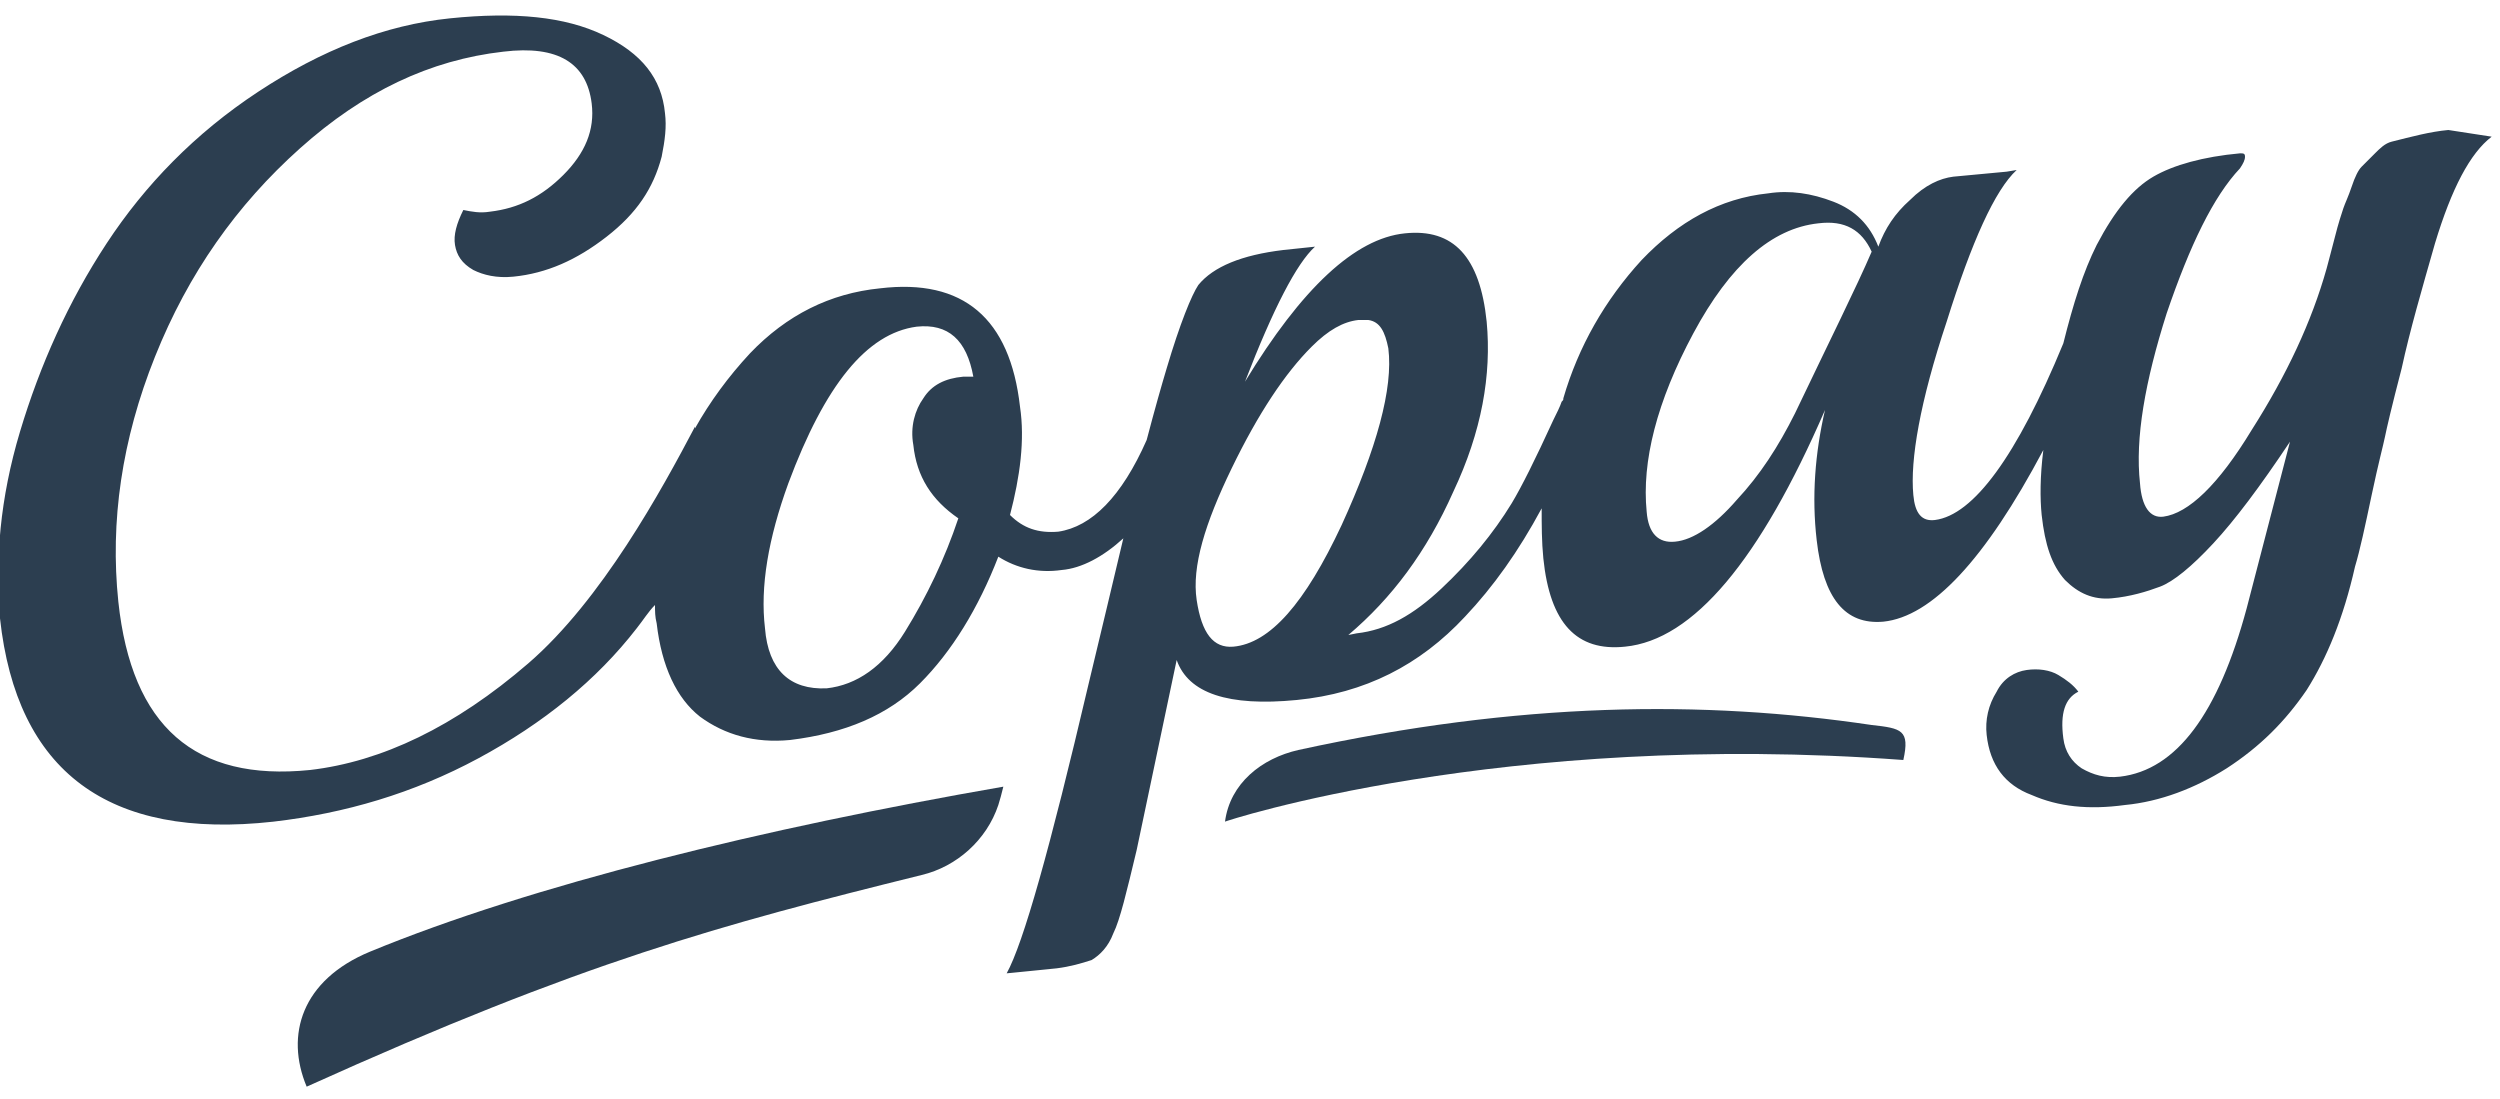
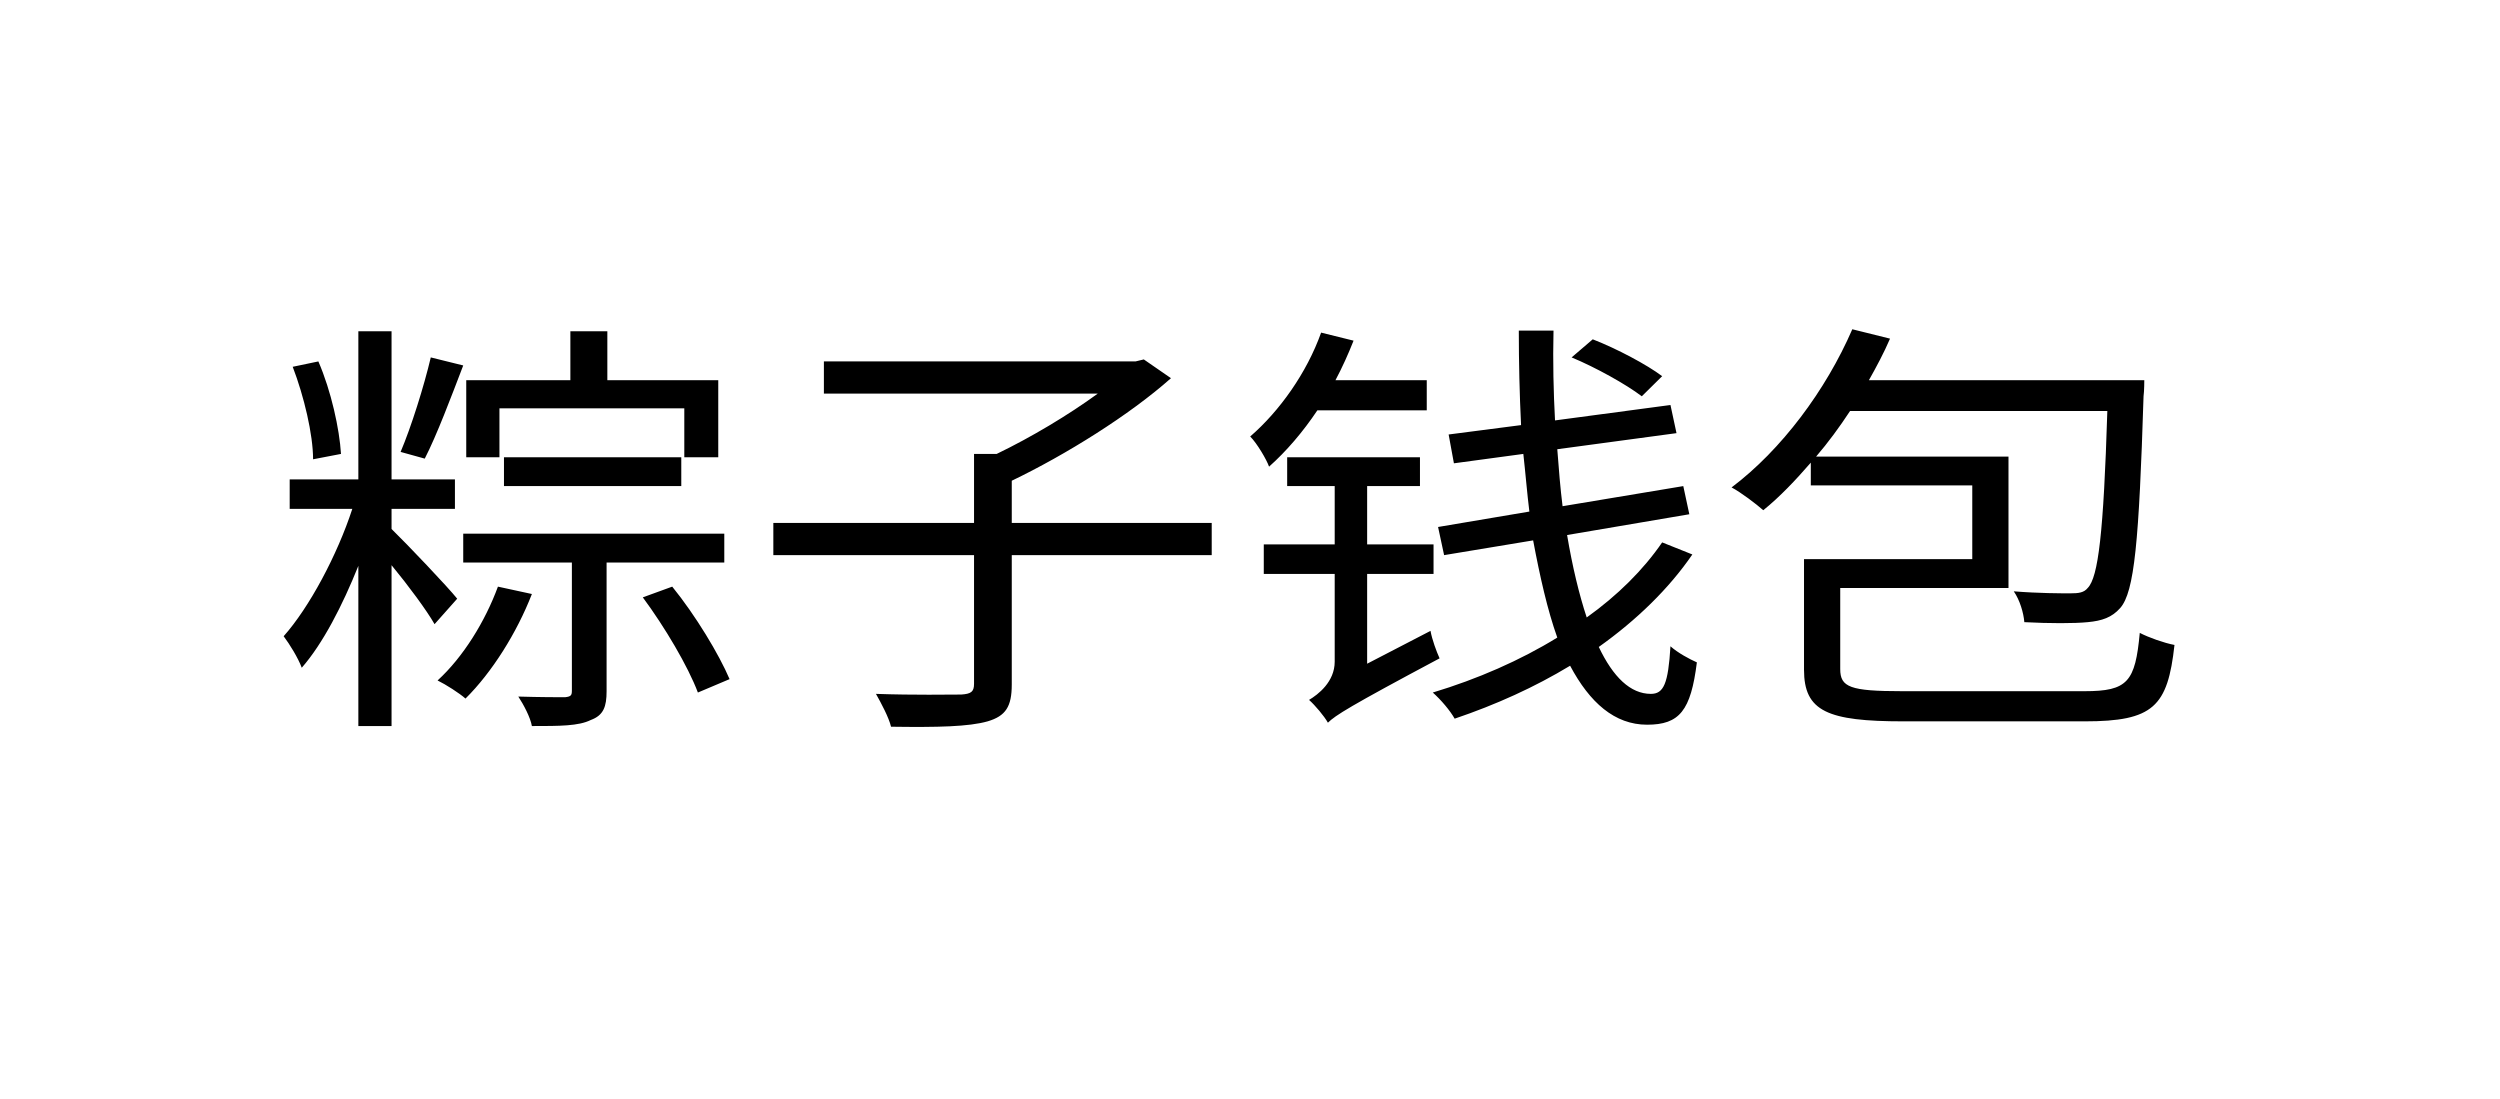
- <svg xmlns="http://www.w3.org/2000/svg" version="1.1" id="Capa_1" x="0px" y="0px" viewBox="-222 391.9 150 65.9" enable-background="new -222 391.9 150 65.9" xml:space="preserve">
-   <g id="Login">
-     <g id="Tour-1" transform="translate(-244, -476)">
-       <g id="download-3" transform="translate(244, 476)">
-         <path id="Shape_4_" fill="#2C3E50" d="M-75.1,399.7c-1.1,0.1-2.2,0.4-3.4,0.7c-0.4,0.1-0.7,0.4-1,0.7     c-0.3,0.3-0.6,0.6-0.8,0.8c-0.2,0.2-0.4,0.6-0.6,1.2c-0.2,0.6-0.4,1-0.5,1.3c-0.1,0.3-0.3,0.9-0.5,1.7c-0.2,0.8-0.4,1.5-0.5,1.9     c-0.9,3.2-2.4,6.4-4.5,9.7c-2,3.3-3.8,5-5.3,5.2c-0.8,0.1-1.3-0.6-1.4-2c-0.3-2.7,0.3-6.1,1.6-10.2c1.4-4.1,2.8-7,4.4-8.7     c0.2-0.3,0.3-0.5,0.3-0.7c0-0.2-0.1-0.2-0.3-0.2c-2.2,0.2-4,0.7-5.2,1.4c-1.2,0.7-2.3,2-3.4,4.1c-0.8,1.6-1.4,3.5-2,5.9     c-2.8,6.8-5.4,10.3-7.7,10.6c-0.8,0.1-1.2-0.4-1.3-1.5c-0.2-2.1,0.4-5.6,2-10.4c1.5-4.8,2.9-7.9,4.2-9.1l-0.6,0.1l-3.2,0.3     c-0.8,0.1-1.7,0.5-2.6,1.4c-0.9,0.8-1.5,1.7-1.9,2.8c-0.5-1.3-1.4-2.2-2.7-2.7c-1.3-0.5-2.6-0.7-3.9-0.5c-2.9,0.3-5.4,1.7-7.6,4     c-2.2,2.4-3.8,5.2-4.7,8.3c0,0.1,0,0.1-0.1,0.2c-0.1,0.3-0.3,0.7-0.5,1.1c-1.1,2.4-1.9,4-2.5,5c-1.1,1.8-2.5,3.5-4.2,5.1     s-3.3,2.5-5.1,2.7l-0.5,0.1c2.6-2.2,4.7-5,6.3-8.6c1.7-3.6,2.3-7,2-10.2c-0.4-3.9-2-5.6-4.9-5.3c-3,0.3-6.2,3.3-9.6,8.9     c1.7-4.4,3.1-7.1,4.2-8.1l-1.9,0.2c-2.5,0.3-4.2,1-5.1,2.1c-0.4,0.6-1.1,2.3-1.9,5c-0.3,1-0.7,2.4-1.2,4.3     c-1.5,3.4-3.3,5.2-5.3,5.5c-1.2,0.1-2.1-0.2-2.9-1c0.6-2.3,0.9-4.5,0.6-6.5c-0.6-5.3-3.4-7.7-8.4-7.1c-3,0.3-5.6,1.6-7.8,3.9     c-1.3,1.4-2.4,2.9-3.3,4.5c0,0,0,0,0-0.1c-2,3.8-5.6,10.4-10,14.2c-4.4,3.8-8.8,5.9-13.1,6.4c-6.9,0.7-10.7-2.6-11.5-10.1     c-0.5-4.8,0.2-9.7,2.2-14.7c2-5,4.9-9.1,8.7-12.5c3.8-3.4,7.8-5.3,12.2-5.8c3.3-0.4,5,0.7,5.3,3.1c0.2,1.6-0.4,3-1.7,4.3     c-1.3,1.3-2.7,2-4.4,2.2c-0.6,0.1-1.1,0-1.6-0.1c-0.4,0.8-0.6,1.5-0.5,2.1c0.1,0.6,0.4,1.1,1.1,1.5c0.6,0.3,1.4,0.5,2.4,0.4     c2-0.2,3.8-1,5.6-2.4s2.8-2.9,3.3-4.8c0.2-1,0.3-1.8,0.2-2.6c-0.2-2.1-1.4-3.6-3.7-4.7s-5.3-1.4-9.2-1c-3.9,0.4-7.7,1.9-11.5,4.4     c-3.8,2.5-6.8,5.6-9.1,9.1c-2.3,3.5-4,7.3-5.2,11.3c-1.2,4-1.5,7.7-1.2,11.2c1,9.2,6.5,13.3,16.4,12.2c4.3-0.5,8.4-1.7,12.3-3.8     c3.9-2.1,7.1-4.7,9.5-7.8c0.4-0.5,0.7-1,1.1-1.4c0,0.4,0,0.7,0.1,1.1c0.3,2.6,1.2,4.5,2.6,5.6c1.5,1.1,3.3,1.6,5.4,1.4     c3.3-0.4,5.9-1.5,7.8-3.4c1.9-1.9,3.5-4.5,4.7-7.6c1.1,0.7,2.4,1,3.8,0.8c1.2-0.1,2.5-0.8,3.7-1.9c-0.6,2.5-1.3,5.5-2.1,8.8     c-2.3,9.8-3.9,15.5-4.9,17.3l3-0.3c0.8-0.1,1.5-0.3,2.1-0.5c0.5-0.3,1-0.8,1.3-1.6c0.4-0.8,0.8-2.5,1.4-5l2.4-11.4     c0.7,2,3.1,2.8,7.2,2.4c4.1-0.4,7.4-2.1,10.1-5c1.7-1.8,3.2-3.9,4.6-6.5c0,1,0,2,0.1,3c0.4,3.9,2,5.6,4.9,5.3     c4.1-0.4,8.1-5.2,12-14.2c-0.6,2.6-0.8,5.2-0.5,7.8c0.4,3.5,1.7,5.1,4,4.9c2.9-0.3,6.1-3.7,9.6-10.3c-0.2,1.6-0.2,2.9-0.1,3.9     c0.2,1.8,0.6,3,1.4,3.9c0.8,0.8,1.7,1.2,2.8,1.1s2.1-0.4,2.9-0.7c0.8-0.3,1.9-1.2,3.2-2.6c1.3-1.4,2.8-3.4,4.6-6.1l-2.6,10     c-1.7,6.3-4.2,9.7-7.6,10.1c-0.9,0.1-1.6-0.1-2.3-0.5c-0.6-0.4-1-1-1.1-1.8c-0.2-1.5,0.1-2.4,0.9-2.8c-0.3-0.4-0.7-0.7-1.2-1     s-1.2-0.4-1.9-0.3c-0.7,0.1-1.4,0.5-1.8,1.3c-0.5,0.8-0.7,1.7-0.6,2.6c0.2,1.8,1.1,3,2.7,3.6c1.6,0.7,3.4,0.9,5.6,0.6     c2.1-0.2,4.2-1,6.1-2.2c2-1.3,3.5-2.8,4.8-4.7c1.2-1.9,2.2-4.3,2.9-7.4c0.3-1,0.6-2.4,1-4.3c0.4-1.9,0.7-3,0.8-3.5     c0.1-0.5,0.4-1.8,1-4.1c0.5-2.3,1.2-4.7,2-7.5c1-3.3,2.1-5.4,3.4-6.4L-75.1,399.7L-75.1,399.7z M-164.2,414.5     c-1.1,0.1-1.9,0.5-2.4,1.3c-0.5,0.7-0.8,1.7-0.6,2.8c0.2,1.9,1.1,3.3,2.7,4.4c-0.8,2.4-1.9,4.7-3.2,6.8c-1.3,2.1-2.9,3.2-4.7,3.4     c-2.2,0.1-3.5-1.1-3.7-3.6c-0.3-2.5,0.2-5.4,1.4-8.7c2.2-5.9,4.7-9,7.7-9.4c1.9-0.2,3,0.8,3.4,3L-164.2,414.5L-164.2,414.5z      M-148,430.7c-1.2,0.1-1.9-0.8-2.2-2.8s0.5-4.6,2.1-7.9c1.6-3.3,3.2-5.7,4.8-7.3c1-1,1.9-1.5,2.8-1.6c0.3,0,0.4,0,0.6,0     c0.7,0.1,1,0.7,1.2,1.7c0.3,2.4-0.7,6-2.8,10.6C-143.7,428.1-145.8,430.5-148,430.7L-148,430.7z M-114.3,416.7     c-1,2-2.1,3.7-3.5,5.2c-1.3,1.5-2.6,2.4-3.7,2.5c-1,0.1-1.6-0.5-1.7-1.8c-0.3-3,0.6-6.6,2.8-10.7c2.2-4.1,4.7-6.3,7.5-6.6     c1.6-0.2,2.6,0.4,3.2,1.7C-110.6,409.1-112.2,412.3-114.3,416.7L-114.3,416.7z" />
-         <path id="Shape_5_" fill="#2C3E50" d="M-161.8,439.1c-14.4,2.5-28.3,5.9-38,9.9     c-4.1,1.7-5.1,5-3.8,8.1c16.6-7.5,24.8-9.7,36.9-12.7c2.1-0.5,3.9-2.1,4.6-4.2C-162,439.9-161.9,439.5-161.8,439.1L-161.8,439.1z     " />
-         <path id="Shape_6_" fill="#2C3E50" d="M-107.8,437.5c0.4-1.8-0.1-1.9-1.9-2.1     c-10.1-1.5-21.1-1.4-34.4,1.5c-2.2,0.5-4.1,2-4.4,4.3C-148.6,441.2-131.9,435.7-107.8,437.5L-107.8,437.5L-107.8,437.5z" />
+ <svg xmlns="http://www.w3.org/2000/svg" width="150" height="65.9">
+   <g>
+     <rect fill="none" id="canvas_background" height="402" width="582" y="-1" x="-1" />
+   </g>
+   <g>
+     <g id="Login">
+       <g id="Tour-1">
+         <g id="download-3">
+           <path d="m-75.1,399.7c-1.1,0.1 -2.2,0.4 -3.4,0.7c-0.4,0.1 -0.7,0.4 -1,0.7c-0.3,0.3 -0.6,0.6 -0.8,0.8c-0.2,0.2 -0.4,0.6 -0.6,1.2c-0.2,0.6 -0.4,1 -0.5,1.3c-0.1,0.3 -0.3,0.9 -0.5,1.7c-0.2,0.8 -0.4,1.5 -0.5,1.9c-0.9,3.2 -2.4,6.4 -4.5,9.7c-2,3.3 -3.8,5 -5.3,5.2c-0.8,0.1 -1.3,-0.6 -1.4,-2c-0.3,-2.7 0.3,-6.1 1.6,-10.2c1.4,-4.1 2.8,-7 4.4,-8.7c0.2,-0.3 0.3,-0.5 0.3,-0.7c0,-0.2 -0.1,-0.2 -0.3,-0.2c-2.2,0.2 -4,0.7 -5.2,1.4c-1.2,0.7 -2.3,2 -3.4,4.1c-0.8,1.6 -1.4,3.5 -2,5.9c-2.8,6.8 -5.4,10.3 -7.7,10.6c-0.8,0.1 -1.2,-0.4 -1.3,-1.5c-0.2,-2.1 0.4,-5.6 2,-10.4c1.5,-4.8 2.9,-7.9 4.2,-9.1l-0.6,0.1l-3.2,0.3c-0.8,0.1 -1.7,0.5 -2.6,1.4c-0.9,0.8 -1.5,1.7 -1.9,2.8c-0.5,-1.3 -1.4,-2.2 -2.7,-2.7c-1.3,-0.5 -2.6,-0.7 -3.9,-0.5c-2.9,0.3 -5.4,1.7 -7.6,4c-2.2,2.4 -3.8,5.2 -4.7,8.3c0,0.1 0,0.1 -0.1,0.2c-0.1,0.3 -0.3,0.7 -0.5,1.1c-1.1,2.4 -1.9,4 -2.5,5c-1.1,1.8 -2.5,3.5 -4.2,5.1s-3.3,2.5 -5.1,2.7l-0.5,0.1c2.6,-2.2 4.7,-5 6.3,-8.6c1.7,-3.6 2.3,-7 2,-10.2c-0.4,-3.9 -2,-5.6 -4.9,-5.3c-3,0.3 -6.2,3.3 -9.6,8.9c1.7,-4.4 3.1,-7.1 4.2,-8.1l-1.9,0.2c-2.5,0.3 -4.2,1 -5.1,2.1c-0.4,0.6 -1.1,2.3 -1.9,5c-0.3,1 -0.7,2.4 -1.2,4.3c-1.5,3.4 -3.3,5.2 -5.3,5.5c-1.2,0.1 -2.1,-0.2 -2.9,-1c0.6,-2.3 0.9,-4.5 0.6,-6.5c-0.6,-5.3 -3.4,-7.7 -8.4,-7.1c-3,0.3 -5.6,1.6 -7.8,3.9c-1.3,1.4 -2.4,2.9 -3.3,4.5c0,0 0,0 0,-0.1c-2,3.8 -5.6,10.4 -10,14.2c-4.4,3.8 -8.8,5.9 -13.1,6.4c-6.9,0.7 -10.7,-2.6 -11.5,-10.1c-0.5,-4.8 0.2,-9.7 2.2,-14.7c2,-5 4.9,-9.1 8.7,-12.5c3.8,-3.4 7.8,-5.3 12.2,-5.8c3.3,-0.4 5,0.7 5.3,3.1c0.2,1.6 -0.4,3 -1.7,4.3c-1.3,1.3 -2.7,2 -4.4,2.2c-0.6,0.1 -1.1,0 -1.6,-0.1c-0.4,0.8 -0.6,1.5 -0.5,2.1c0.1,0.6 0.4,1.1 1.1,1.5c0.6,0.3 1.4,0.5 2.4,0.4c2,-0.2 3.8,-1 5.6,-2.4s2.8,-2.9 3.3,-4.8c0.2,-1 0.3,-1.8 0.2,-2.6c-0.2,-2.1 -1.4,-3.6 -3.7,-4.7s-5.3,-1.4 -9.2,-1c-3.9,0.4 -7.7,1.9 -11.5,4.4c-3.8,2.5 -6.8,5.6 -9.1,9.1c-2.3,3.5 -4,7.3 -5.2,11.3c-1.2,4 -1.5,7.7 -1.2,11.2c1,9.2 6.5,13.3 16.4,12.2c4.3,-0.5 8.4,-1.7 12.3,-3.8c3.9,-2.1 7.1,-4.7 9.5,-7.8c0.4,-0.5 0.7,-1 1.1,-1.4c0,0.4 0,0.7 0.1,1.1c0.3,2.6 1.2,4.5 2.6,5.6c1.5,1.1 3.3,1.6 5.4,1.4c3.3,-0.4 5.9,-1.5 7.8,-3.4c1.9,-1.9 3.5,-4.5 4.7,-7.6c1.1,0.7 2.4,1 3.8,0.8c1.2,-0.1 2.5,-0.8 3.7,-1.9c-0.6,2.5 -1.3,5.5 -2.1,8.8c-2.3,9.8 -3.9,15.5 -4.9,17.3l3,-0.3c0.8,-0.1 1.5,-0.3 2.1,-0.5c0.5,-0.3 1,-0.8 1.3,-1.6c0.4,-0.8 0.8,-2.5 1.4,-5l2.4,-11.4c0.7,2 3.1,2.8 7.2,2.4c4.1,-0.4 7.4,-2.1 10.1,-5c1.7,-1.8 3.2,-3.9 4.6,-6.5c0,1 0,2 0.1,3c0.4,3.9 2,5.6 4.9,5.3c4.1,-0.4 8.1,-5.2 12,-14.2c-0.6,2.6 -0.8,5.2 -0.5,7.8c0.4,3.5 1.7,5.1 4,4.9c2.9,-0.3 6.1,-3.7 9.6,-10.3c-0.2,1.6 -0.2,2.9 -0.1,3.9c0.2,1.8 0.6,3 1.4,3.9c0.8,0.8 1.7,1.2 2.8,1.1s2.1,-0.4 2.9,-0.7c0.8,-0.3 1.9,-1.2 3.2,-2.6c1.3,-1.4 2.8,-3.4 4.6,-6.1l-2.6,10c-1.7,6.3 -4.2,9.7 -7.6,10.1c-0.9,0.1 -1.6,-0.1 -2.3,-0.5c-0.6,-0.4 -1,-1 -1.1,-1.8c-0.2,-1.5 0.1,-2.4 0.9,-2.8c-0.3,-0.4 -0.7,-0.7 -1.2,-1s-1.2,-0.4 -1.9,-0.3c-0.7,0.1 -1.4,0.5 -1.8,1.3c-0.5,0.8 -0.7,1.7 -0.6,2.6c0.2,1.8 1.1,3 2.7,3.6c1.6,0.7 3.4,0.9 5.6,0.6c2.1,-0.2 4.2,-1 6.1,-2.2c2,-1.3 3.5,-2.8 4.8,-4.7c1.2,-1.9 2.2,-4.3 2.9,-7.4c0.3,-1 0.6,-2.4 1,-4.3c0.4,-1.9 0.7,-3 0.8,-3.5c0.1,-0.5 0.4,-1.8 1,-4.1c0.5,-2.3 1.2,-4.7 2,-7.5c1,-3.3 2.1,-5.4 3.4,-6.4l-2.6,-0.4l0,0zm-89.1,14.8c-1.1,0.1 -1.9,0.5 -2.4,1.3c-0.5,0.7 -0.8,1.7 -0.6,2.8c0.2,1.9 1.1,3.3 2.7,4.4c-0.8,2.4 -1.9,4.7 -3.2,6.8c-1.3,2.1 -2.9,3.2 -4.7,3.4c-2.2,0.1 -3.5,-1.1 -3.7,-3.6c-0.3,-2.5 0.2,-5.4 1.4,-8.7c2.2,-5.9 4.7,-9 7.7,-9.4c1.9,-0.2 3,0.8 3.4,3l-0.6,0l0,0zm16.2,16.2c-1.2,0.1 -1.9,-0.8 -2.2,-2.8s0.5,-4.6 2.1,-7.9c1.6,-3.3 3.2,-5.7 4.8,-7.3c1,-1 1.9,-1.5 2.8,-1.6c0.3,0 0.4,0 0.6,0c0.7,0.1 1,0.7 1.2,1.7c0.3,2.4 -0.7,6 -2.8,10.6c-2.2,4.7 -4.3,7.1 -6.5,7.3l0,0zm33.7,-14c-1,2 -2.1,3.7 -3.5,5.2c-1.3,1.5 -2.6,2.4 -3.7,2.5c-1,0.1 -1.6,-0.5 -1.7,-1.8c-0.3,-3 0.6,-6.6 2.8,-10.7c2.2,-4.1 4.7,-6.3 7.5,-6.6c1.6,-0.2 2.6,0.4 3.2,1.7c-0.9,2.1 -2.5,5.3 -4.6,9.7l0,0z" fill="#2C3E50" id="Shape_4_" />
+           <path d="m-161.8,439.1c-14.4,2.5 -28.3,5.9 -38,9.9c-4.1,1.7 -5.1,5 -3.8,8.1c16.6,-7.5 24.8,-9.7 36.9,-12.7c2.1,-0.5 3.9,-2.1 4.6,-4.2c0.1,-0.3 0.2,-0.7 0.3,-1.1l0,0z" fill="#2C3E50" id="Shape_5_" />
+           <path d="m-107.8,437.5c0.4,-1.8 -0.1,-1.9 -1.9,-2.1c-10.1,-1.5 -21.1,-1.4 -34.4,1.5c-2.2,0.5 -4.1,2 -4.4,4.3c-0.1,0 16.6,-5.5 40.7,-3.7l0,0l0,0z" fill="#2C3E50" id="Shape_6_" />
+         </g>
      </g>
    </g>
+     <text stroke="#000" transform="matrix(2.897362,0,0,2.573771,-327.5179,-79.47541) " xml:space="preserve" text-anchor="start" font-family="Helvetica, Arial, sans-serif" font-size="10" id="svg_1" y="47.004" x="118.584" stroke-width="0" fill="#000000">粽子钱包</text>
  </g>
</svg>
